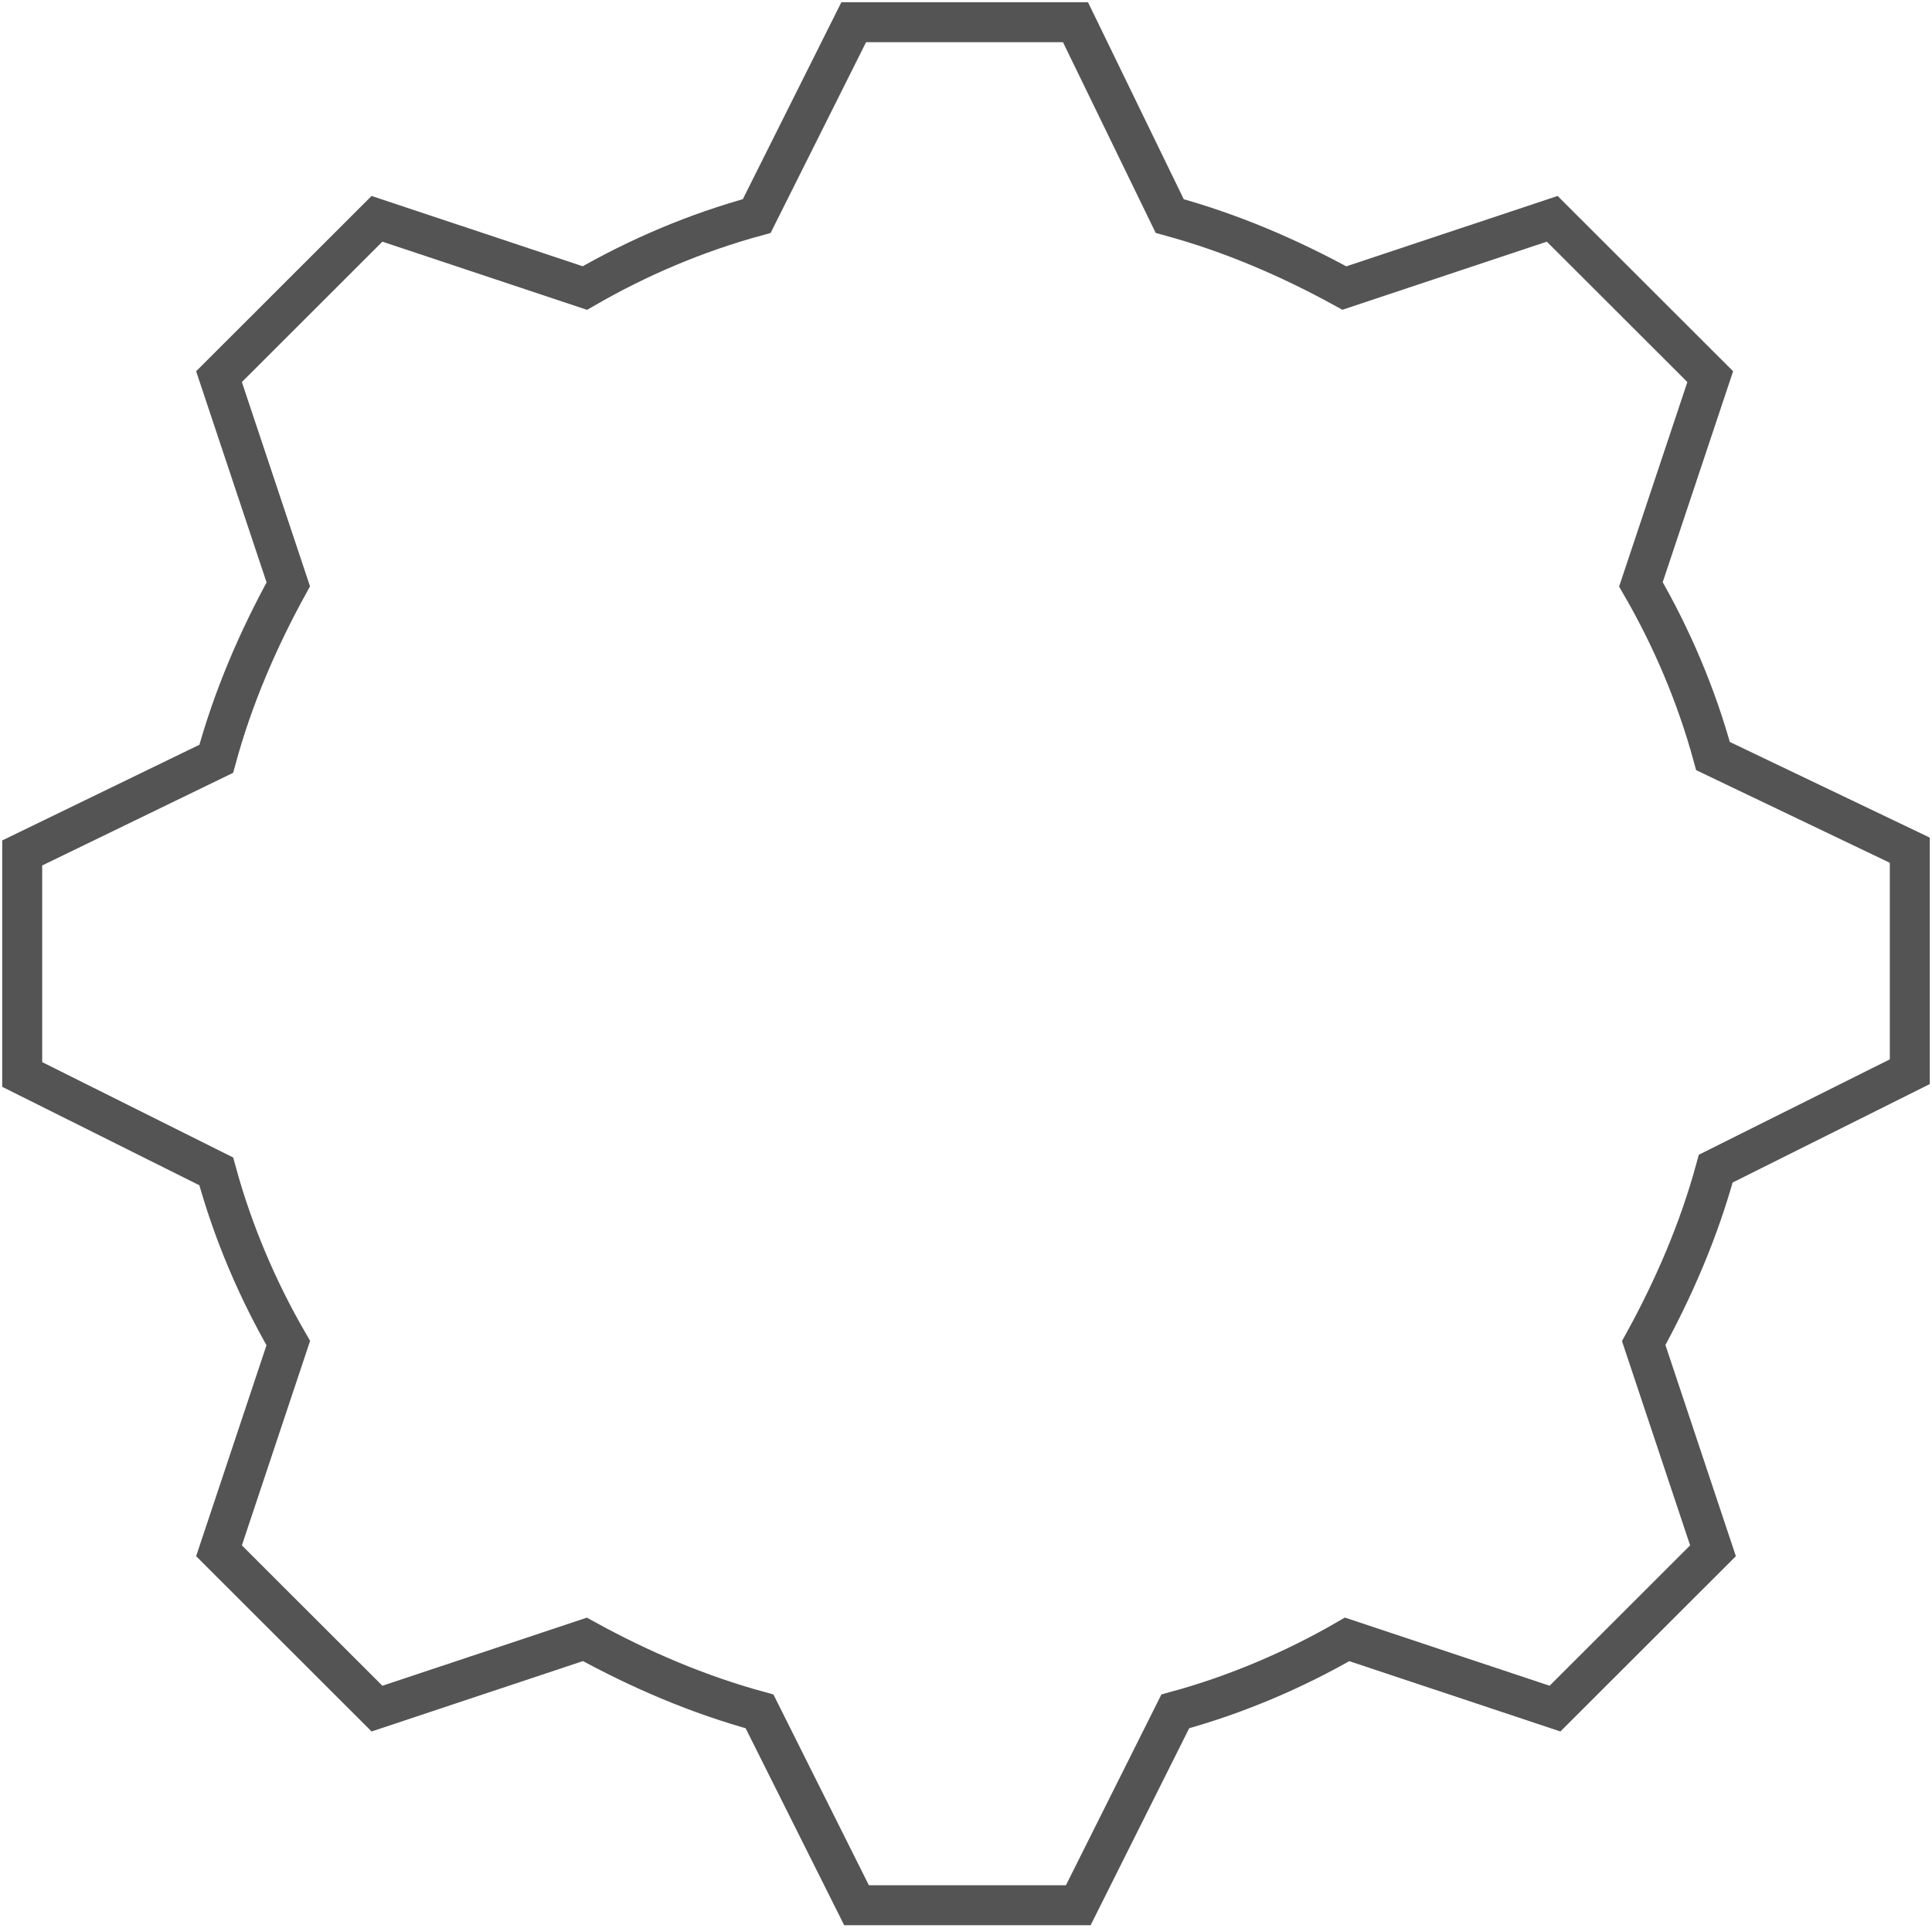
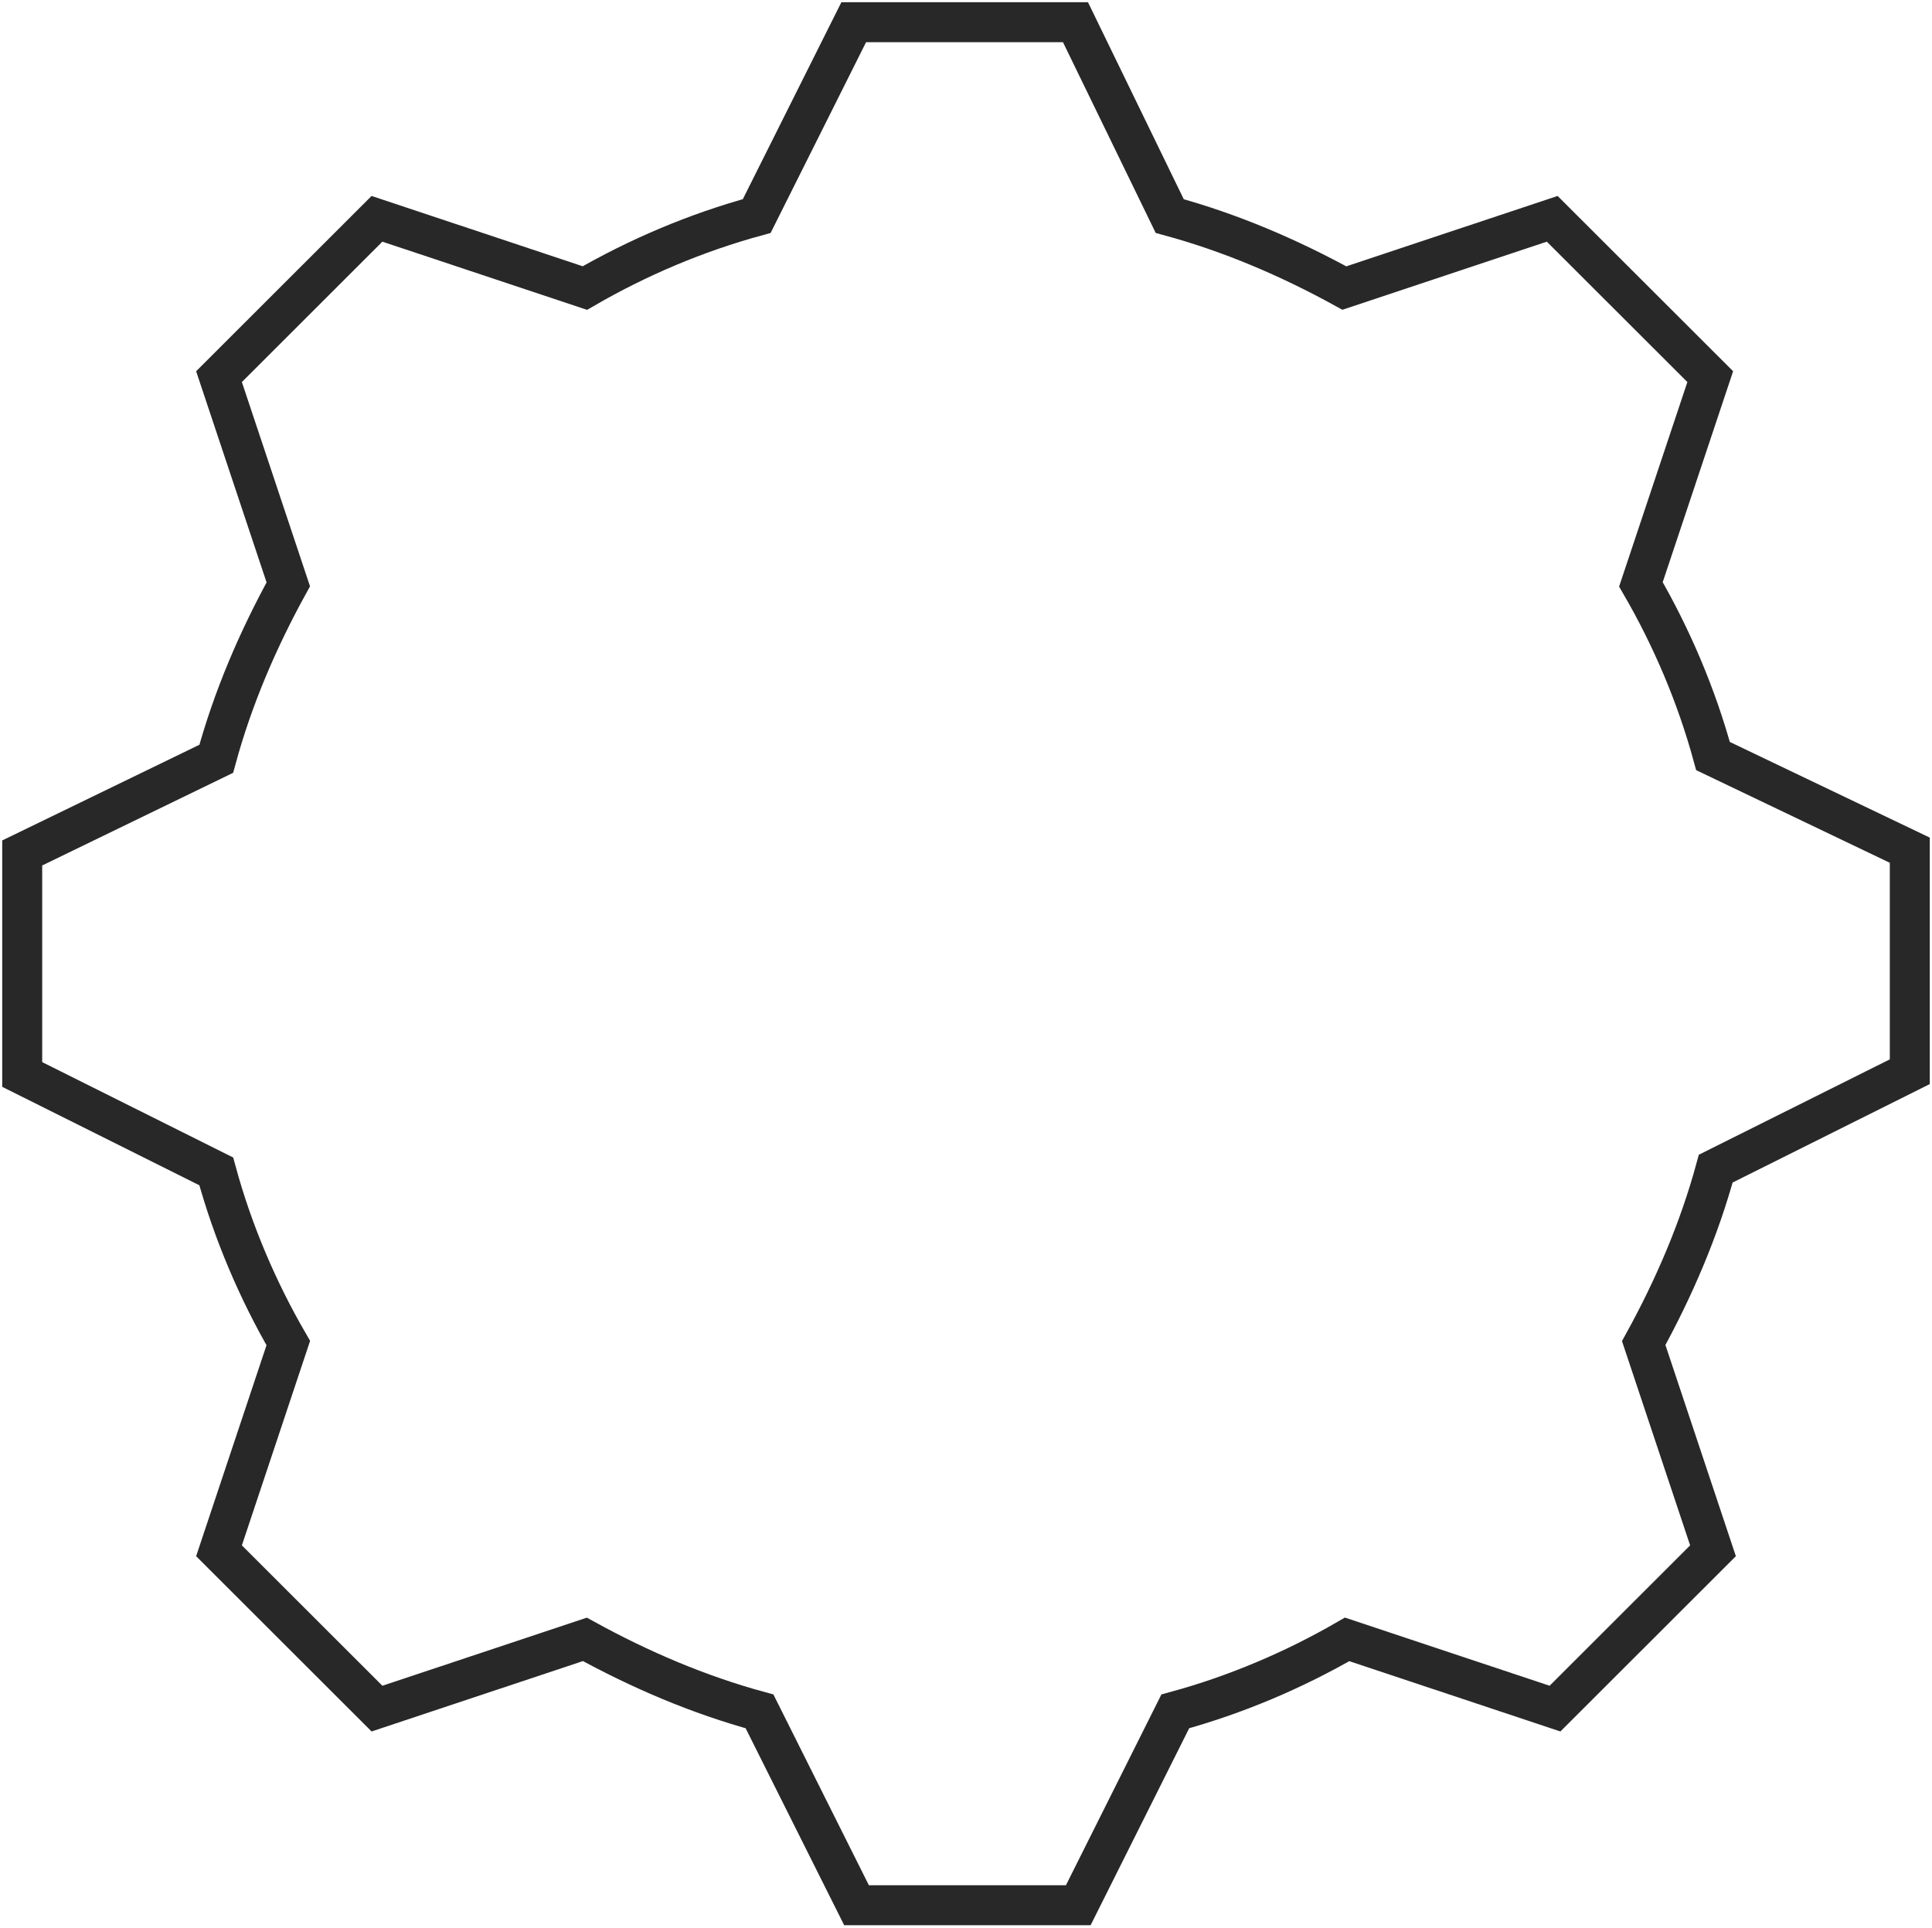
<svg xmlns="http://www.w3.org/2000/svg" width="435" height="434" xml:space="preserve" overflow="hidden">
  <g transform="translate(-1206 -965)">
-     <path d="M1398.22 970 1448.15 970 1469.37 1013.65C1483.1 1017.39 1496.21 1023 1508.69 1029.86L1555.49 1014.27 1591.07 1049.81 1575.46 1096.58C1582.33 1108.42 1587.95 1121.52 1591.69 1135.24L1636 1156.44 1636 1206.32 1592.31 1228.14C1588.57 1241.86 1582.95 1254.95 1576.09 1267.42L1591.69 1314.19 1556.12 1349.73 1509.31 1334.14C1497.45 1341 1484.35 1346.61 1470.62 1350.35L1448.78 1394 1398.85 1394 1377.01 1350.35C1363.28 1346.61 1350.17 1341 1337.69 1334.14L1290.88 1349.73 1255.31 1314.19 1270.91 1267.42C1264.05 1255.58 1258.43 1242.48 1254.69 1228.76L1211 1206.94 1211 1157.06 1254.69 1135.86C1258.43 1122.14 1264.05 1109.05 1270.91 1096.58L1255.31 1049.81 1290.88 1014.27 1337.69 1029.86C1349.55 1023 1362.65 1017.39 1376.38 1013.65Z" stroke="#545454" stroke-width="9" stroke-miterlimit="8" fill="none" fill-rule="evenodd" />
+     <path d="M1398.22 970 1448.15 970 1469.37 1013.65C1483.1 1017.39 1496.21 1023 1508.69 1029.86L1555.49 1014.27 1591.07 1049.81 1575.46 1096.58C1582.33 1108.42 1587.95 1121.52 1591.69 1135.24L1636 1156.44 1636 1206.32 1592.31 1228.14C1588.57 1241.86 1582.95 1254.95 1576.09 1267.42L1591.69 1314.19 1556.12 1349.73 1509.31 1334.14C1497.45 1341 1484.35 1346.61 1470.62 1350.35L1448.78 1394 1398.85 1394 1377.01 1350.35C1363.28 1346.61 1350.17 1341 1337.69 1334.14L1290.88 1349.73 1255.31 1314.19 1270.91 1267.42C1264.05 1255.58 1258.43 1242.48 1254.69 1228.76L1211 1206.94 1211 1157.06 1254.69 1135.86C1258.43 1122.14 1264.05 1109.05 1270.91 1096.58L1255.31 1049.81 1290.88 1014.27 1337.69 1029.86C1349.55 1023 1362.65 1017.39 1376.38 1013.65Z" stroke="#282828" stroke-width="9" stroke-miterlimit="8" fill="none" fill-rule="evenodd" />
  </g>
</svg>
